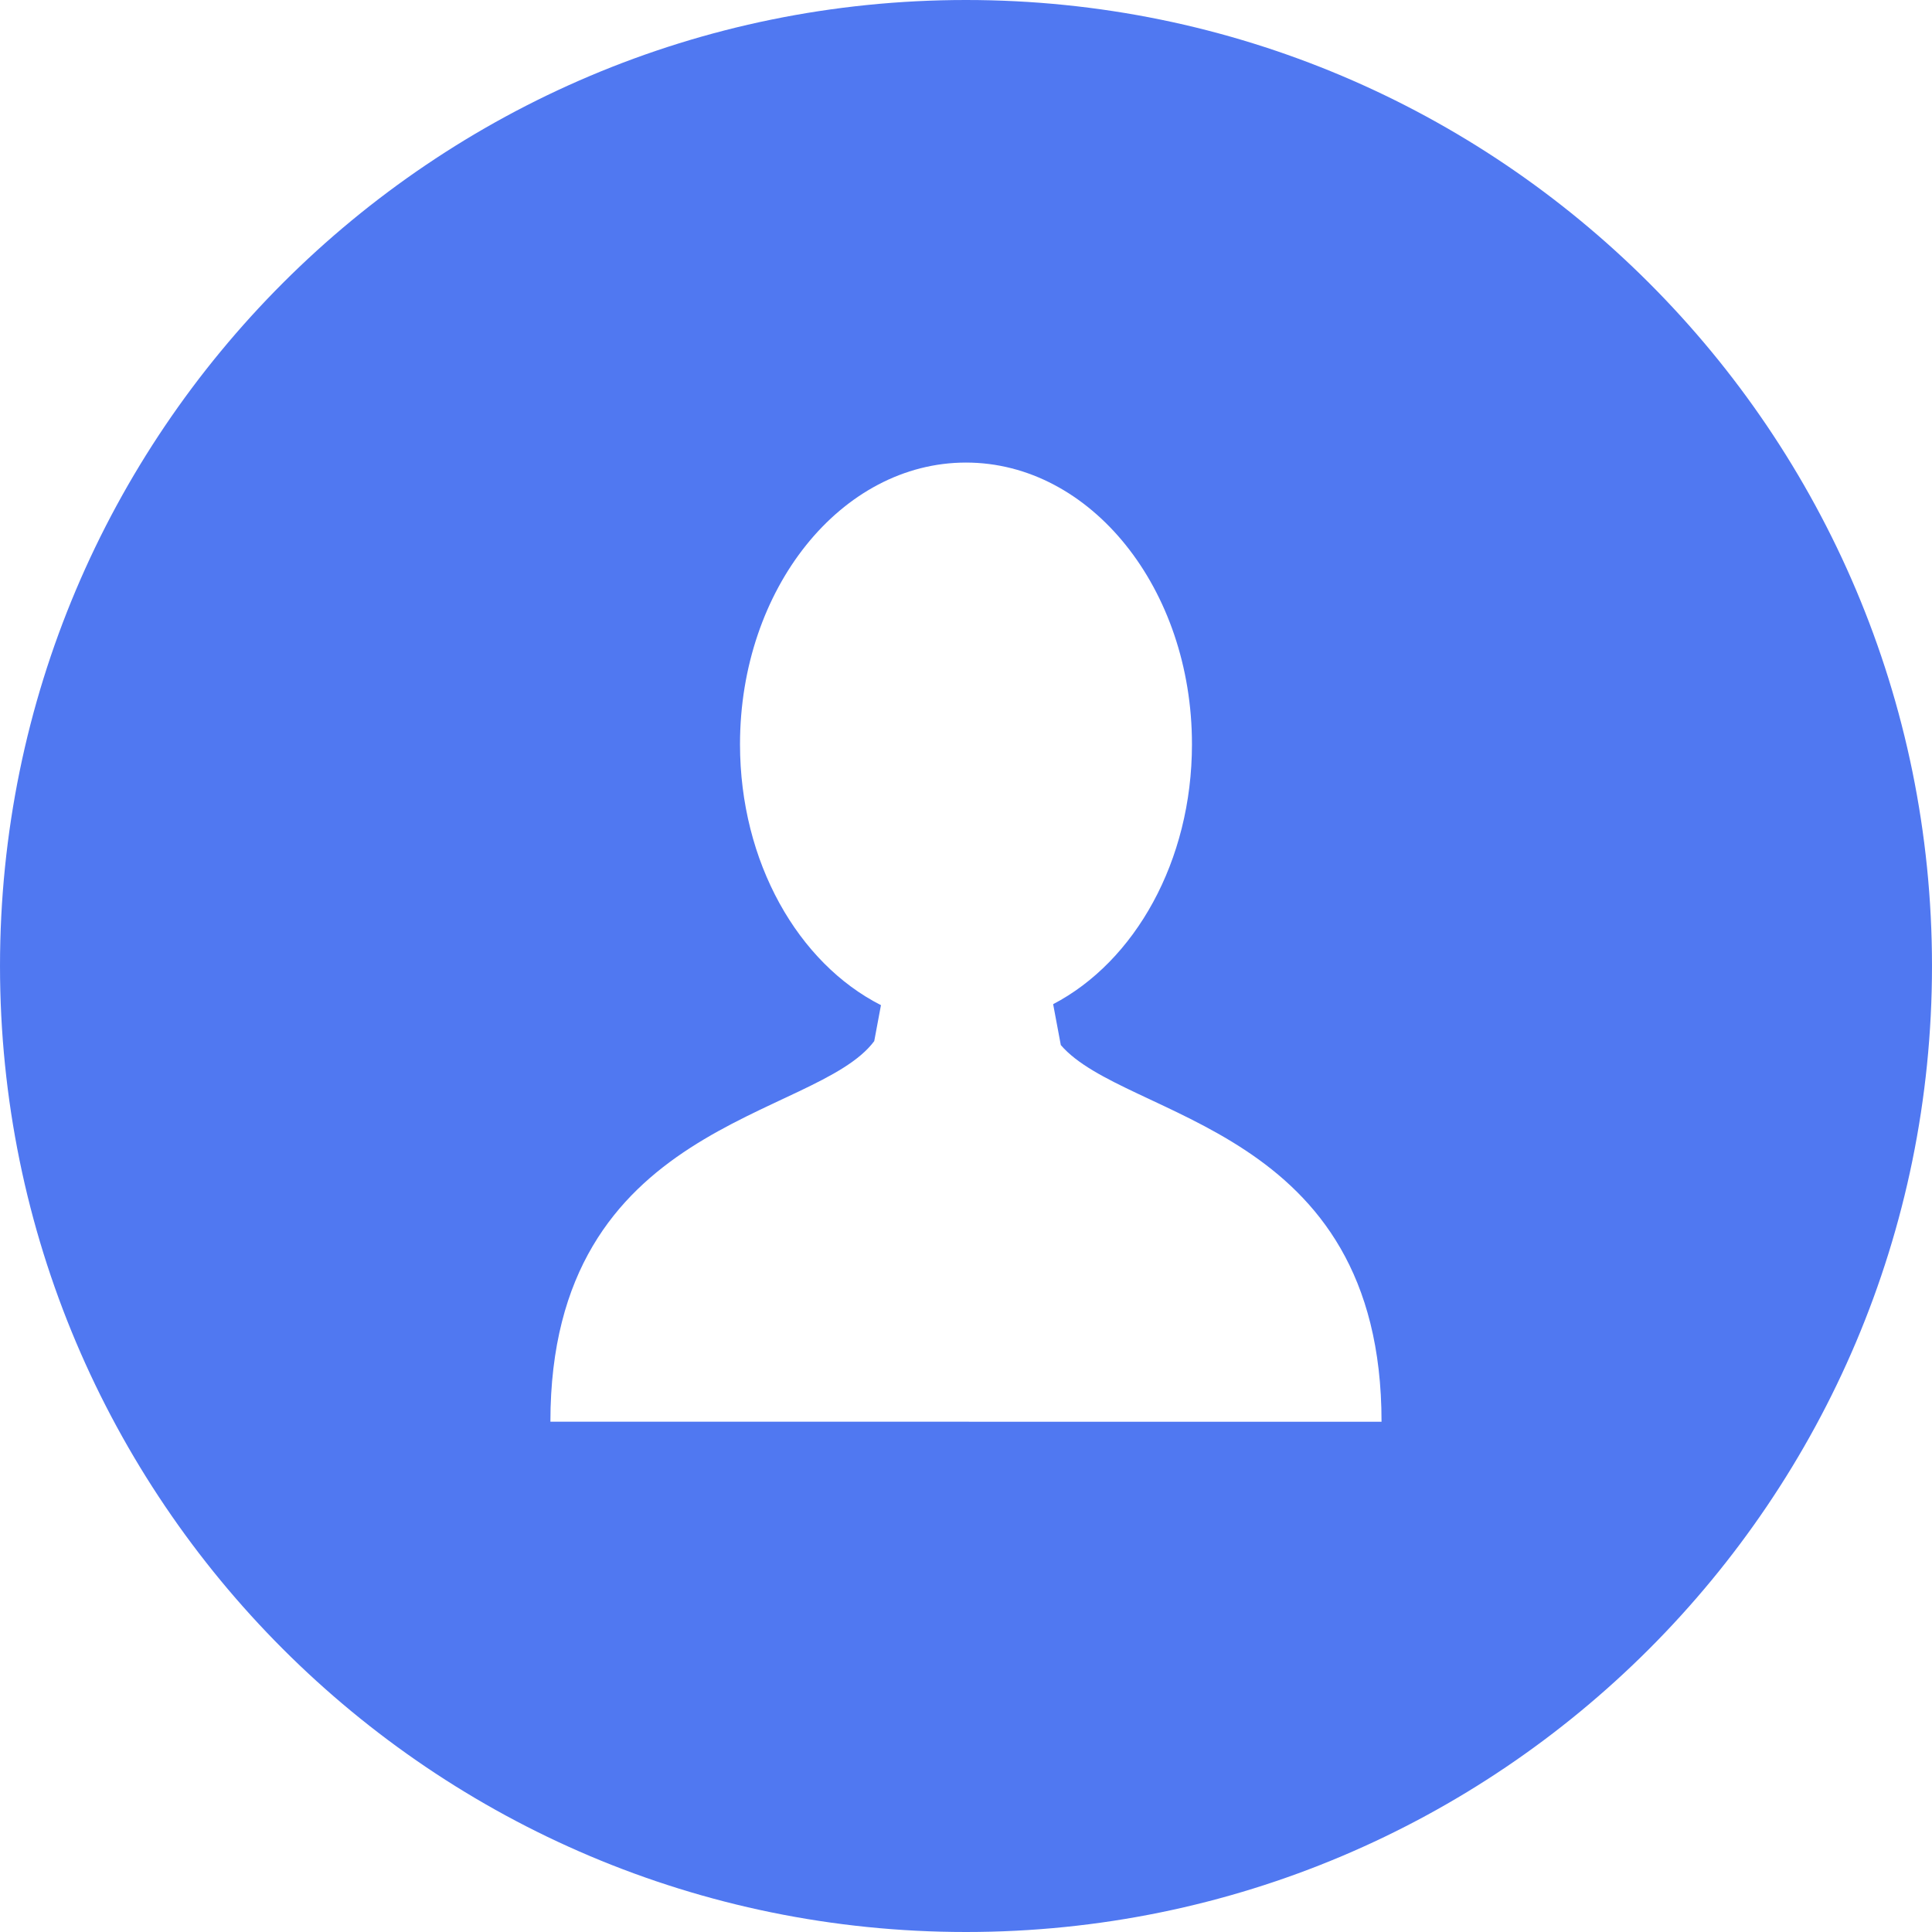
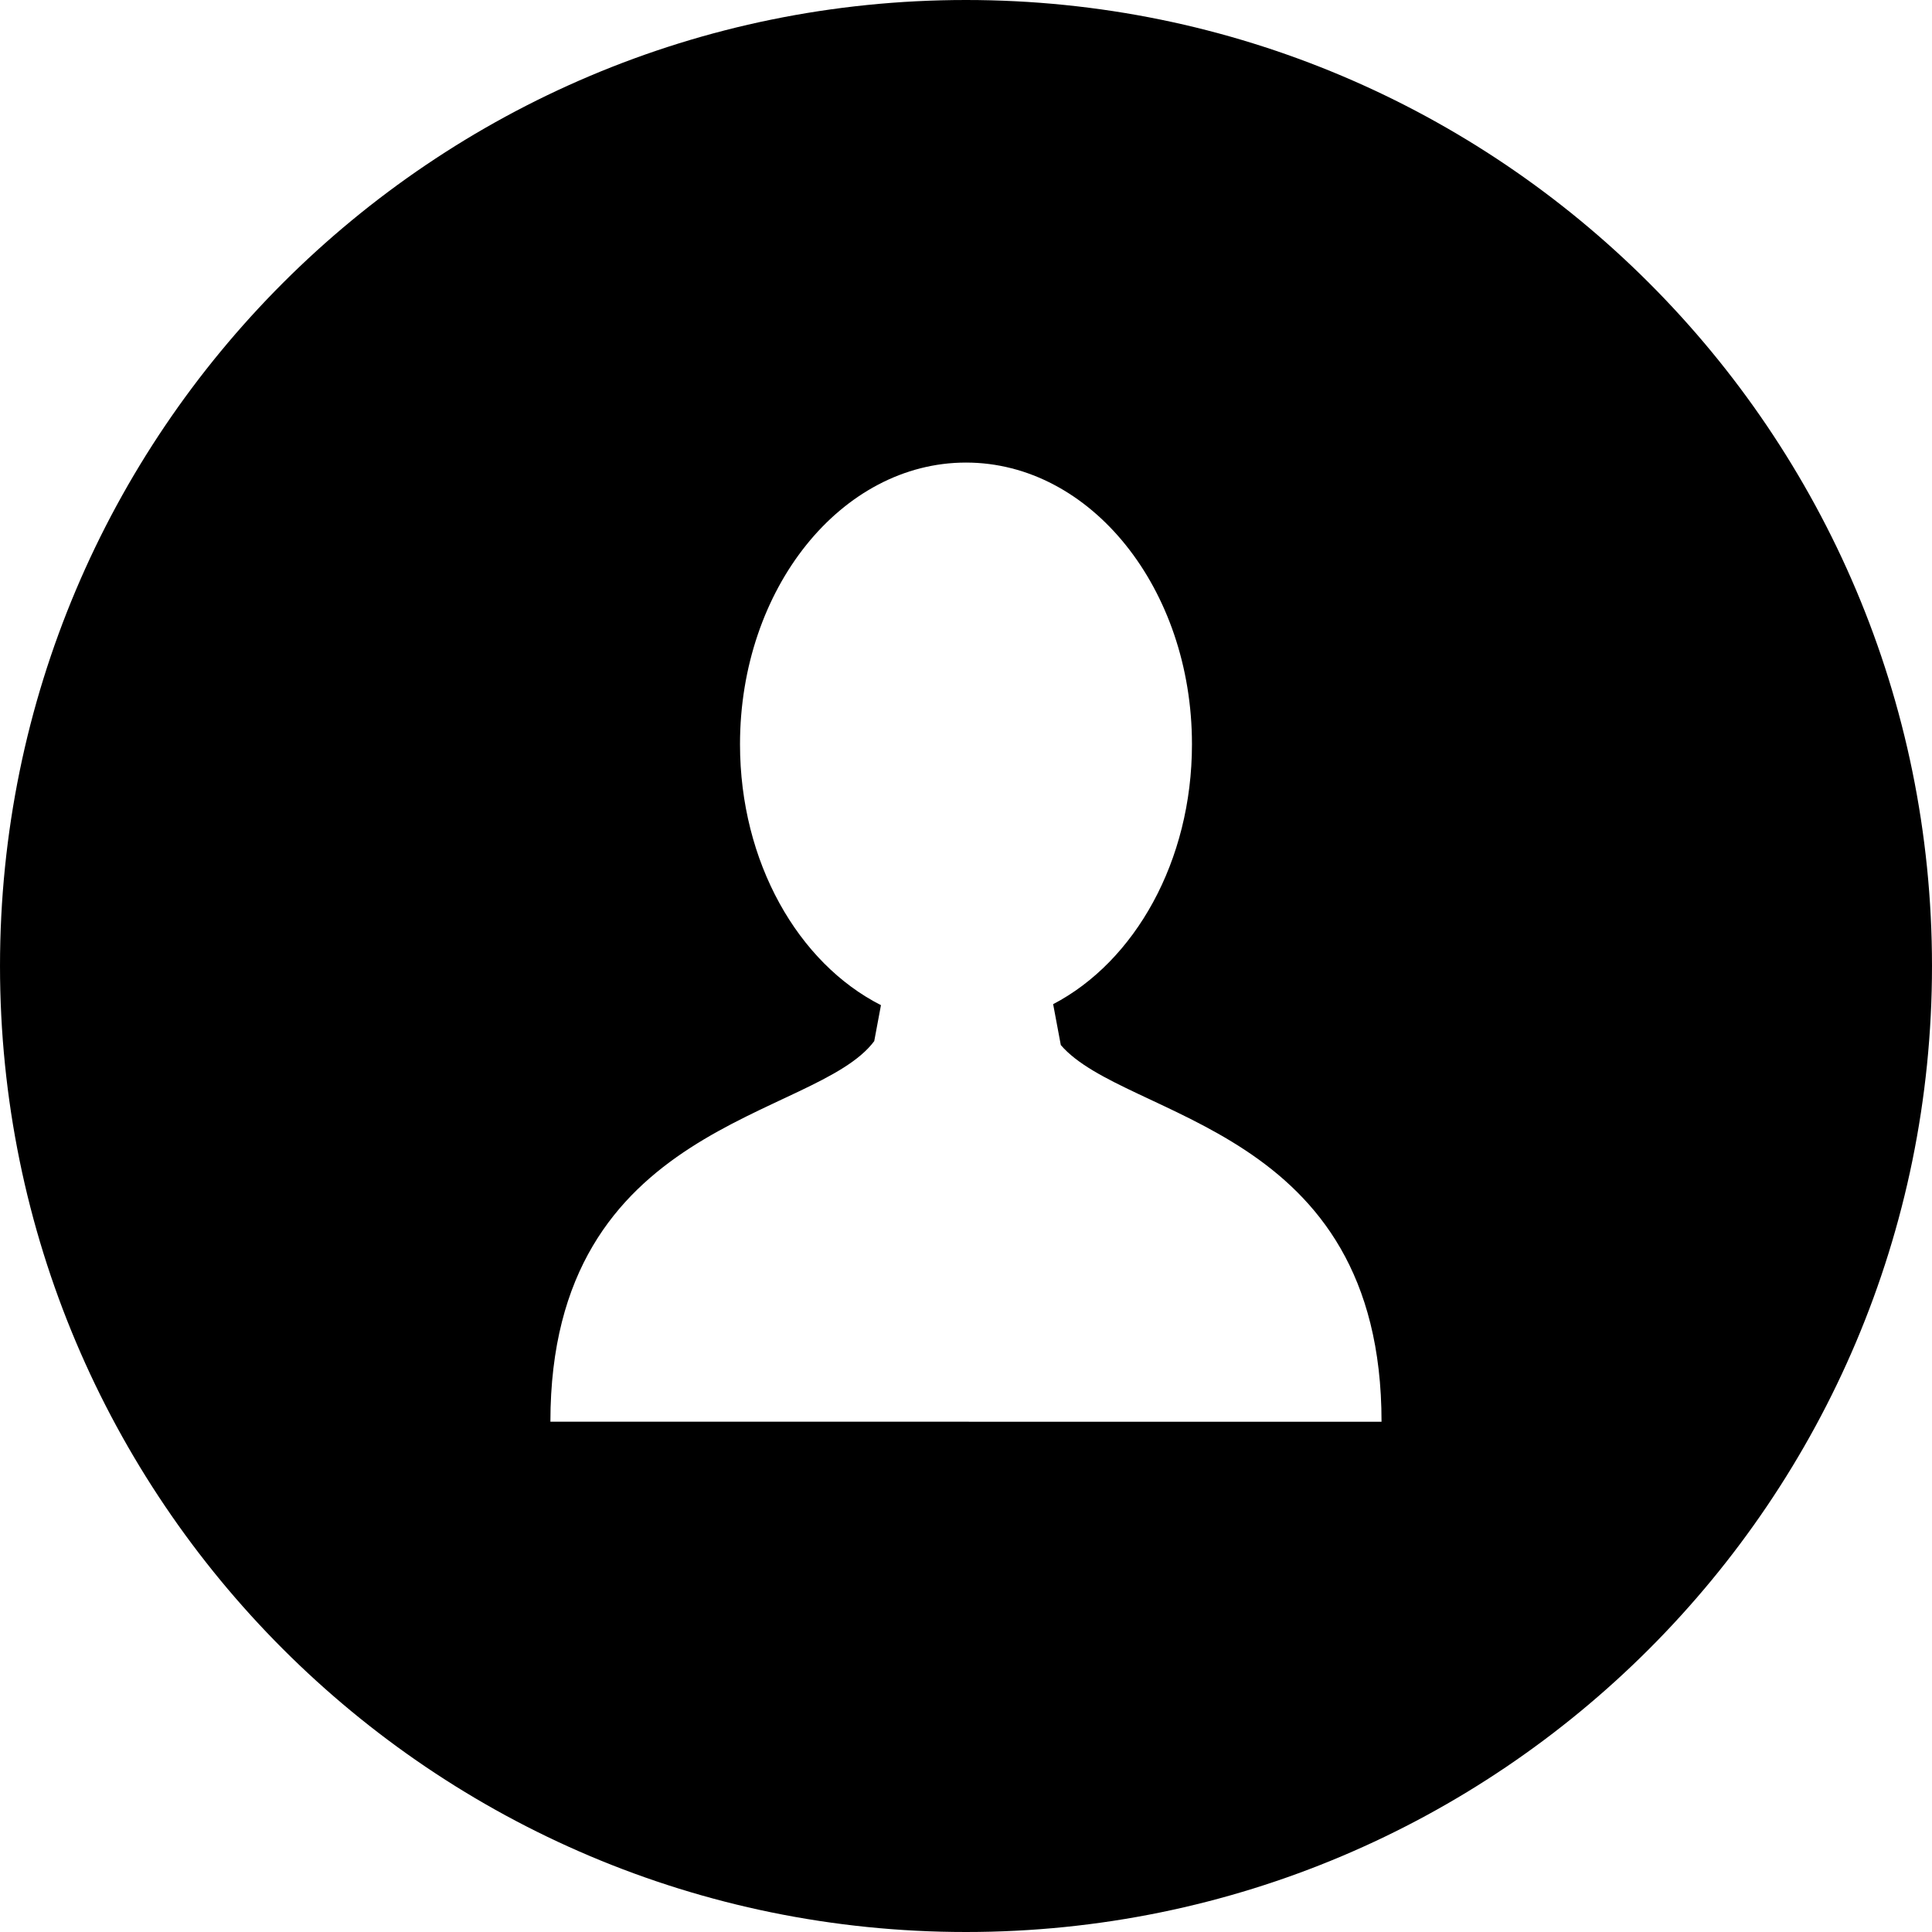
<svg xmlns="http://www.w3.org/2000/svg" version="1.1" id="Layer_1" x="0px" y="0px" viewBox="0 0 299.997 299.997" style="enable-background:new 0 0 299.997 299.997;" xml:space="preserve" width="512px" height="512px">
  <g>
    <g>
-       <path d="M149.996,0C67.157,0,0.001,67.158,0.001,149.997c0,82.837,67.156,150,149.995,150s150-67.163,150-150    C299.996,67.156,232.835,0,149.996,0z M150.453,220.763v-0.002h-0.916H85.465c0-46.856,41.152-46.845,50.284-59.097l1.045-5.587    c-12.83-6.502-21.887-22.178-21.887-40.512c0-24.154,15.712-43.738,35.089-43.738c19.377,0,35.089,19.584,35.089,43.738    c0,18.178-8.896,33.756-21.555,40.361l1.19,6.349c10.019,11.658,49.802,12.418,49.802,58.488H150.453z" fill="#5078f1" />
+       <path d="M149.996,0C67.157,0,0.001,67.158,0.001,149.997c0,82.837,67.156,150,149.995,150s150-67.163,150-150    C299.996,67.156,232.835,0,149.996,0z M150.453,220.763v-0.002h-0.916H85.465c0-46.856,41.152-46.845,50.284-59.097l1.045-5.587    c-12.83-6.502-21.887-22.178-21.887-40.512c0-24.154,15.712-43.738,35.089-43.738c19.377,0,35.089,19.584,35.089,43.738    c0,18.178-8.896,33.756-21.555,40.361l1.19,6.349c10.019,11.658,49.802,12.418,49.802,58.488H150.453z" fill="currentColor" />
    </g>
  </g>
</svg>
